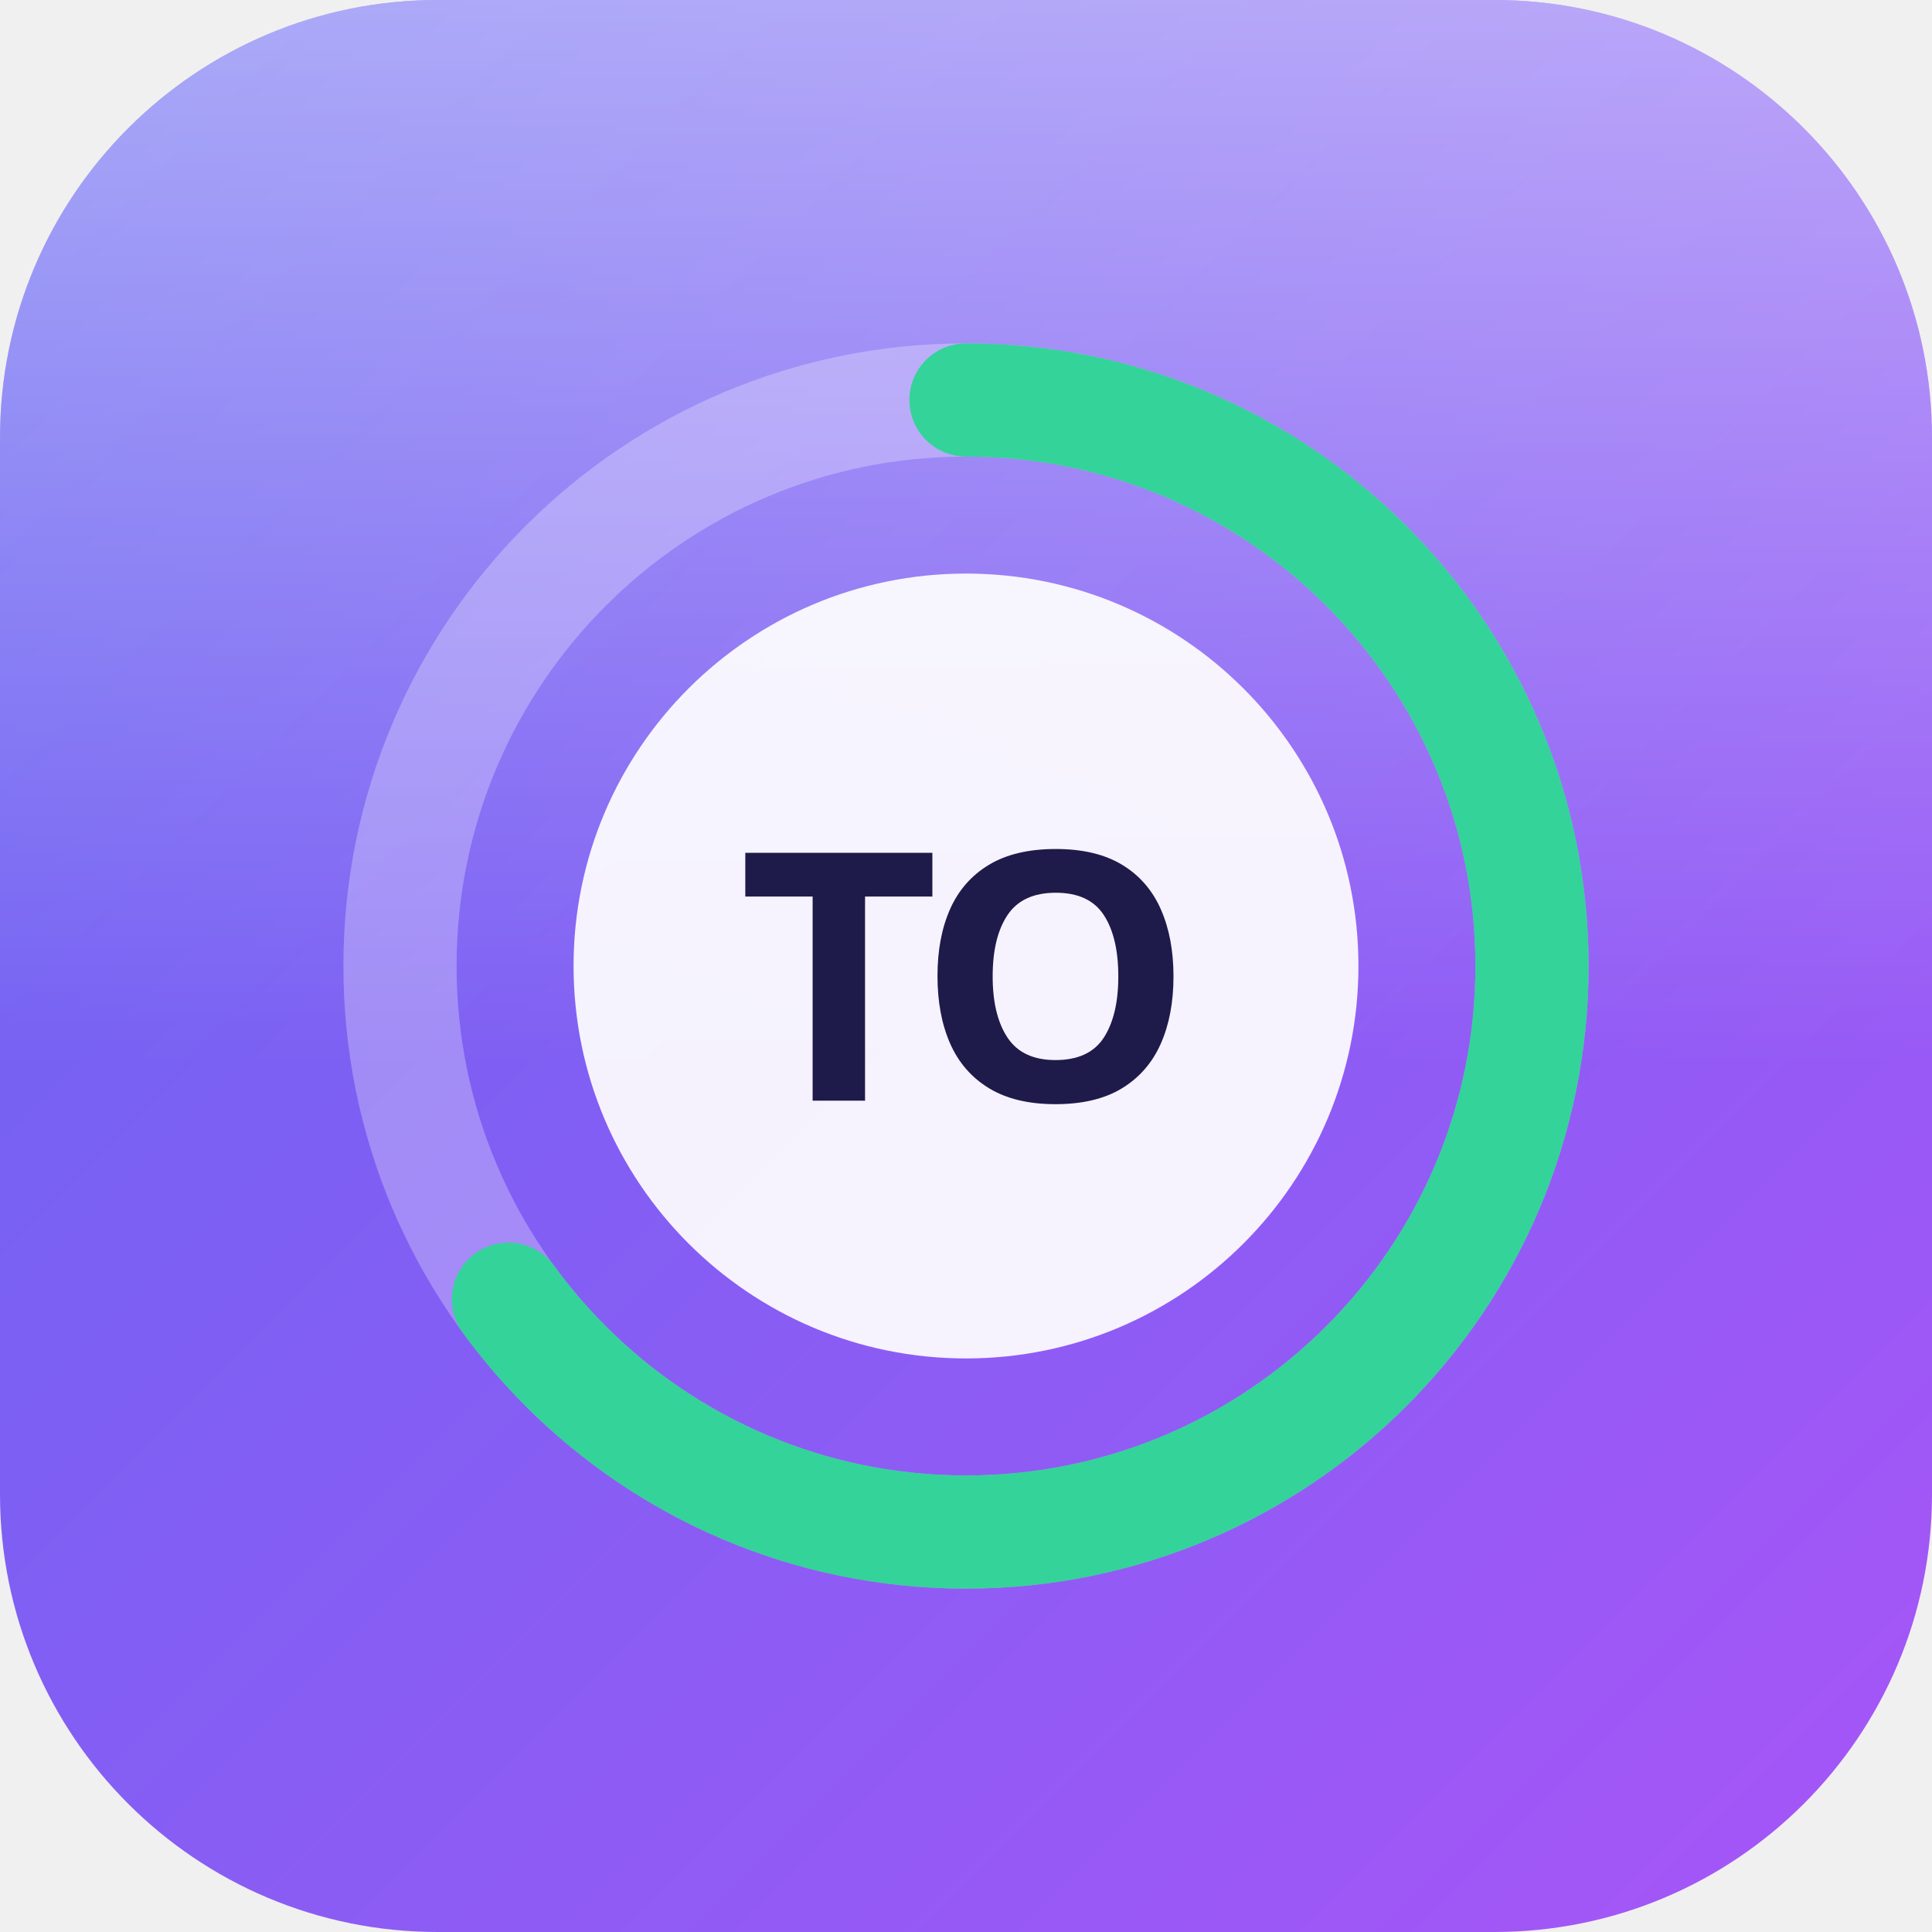
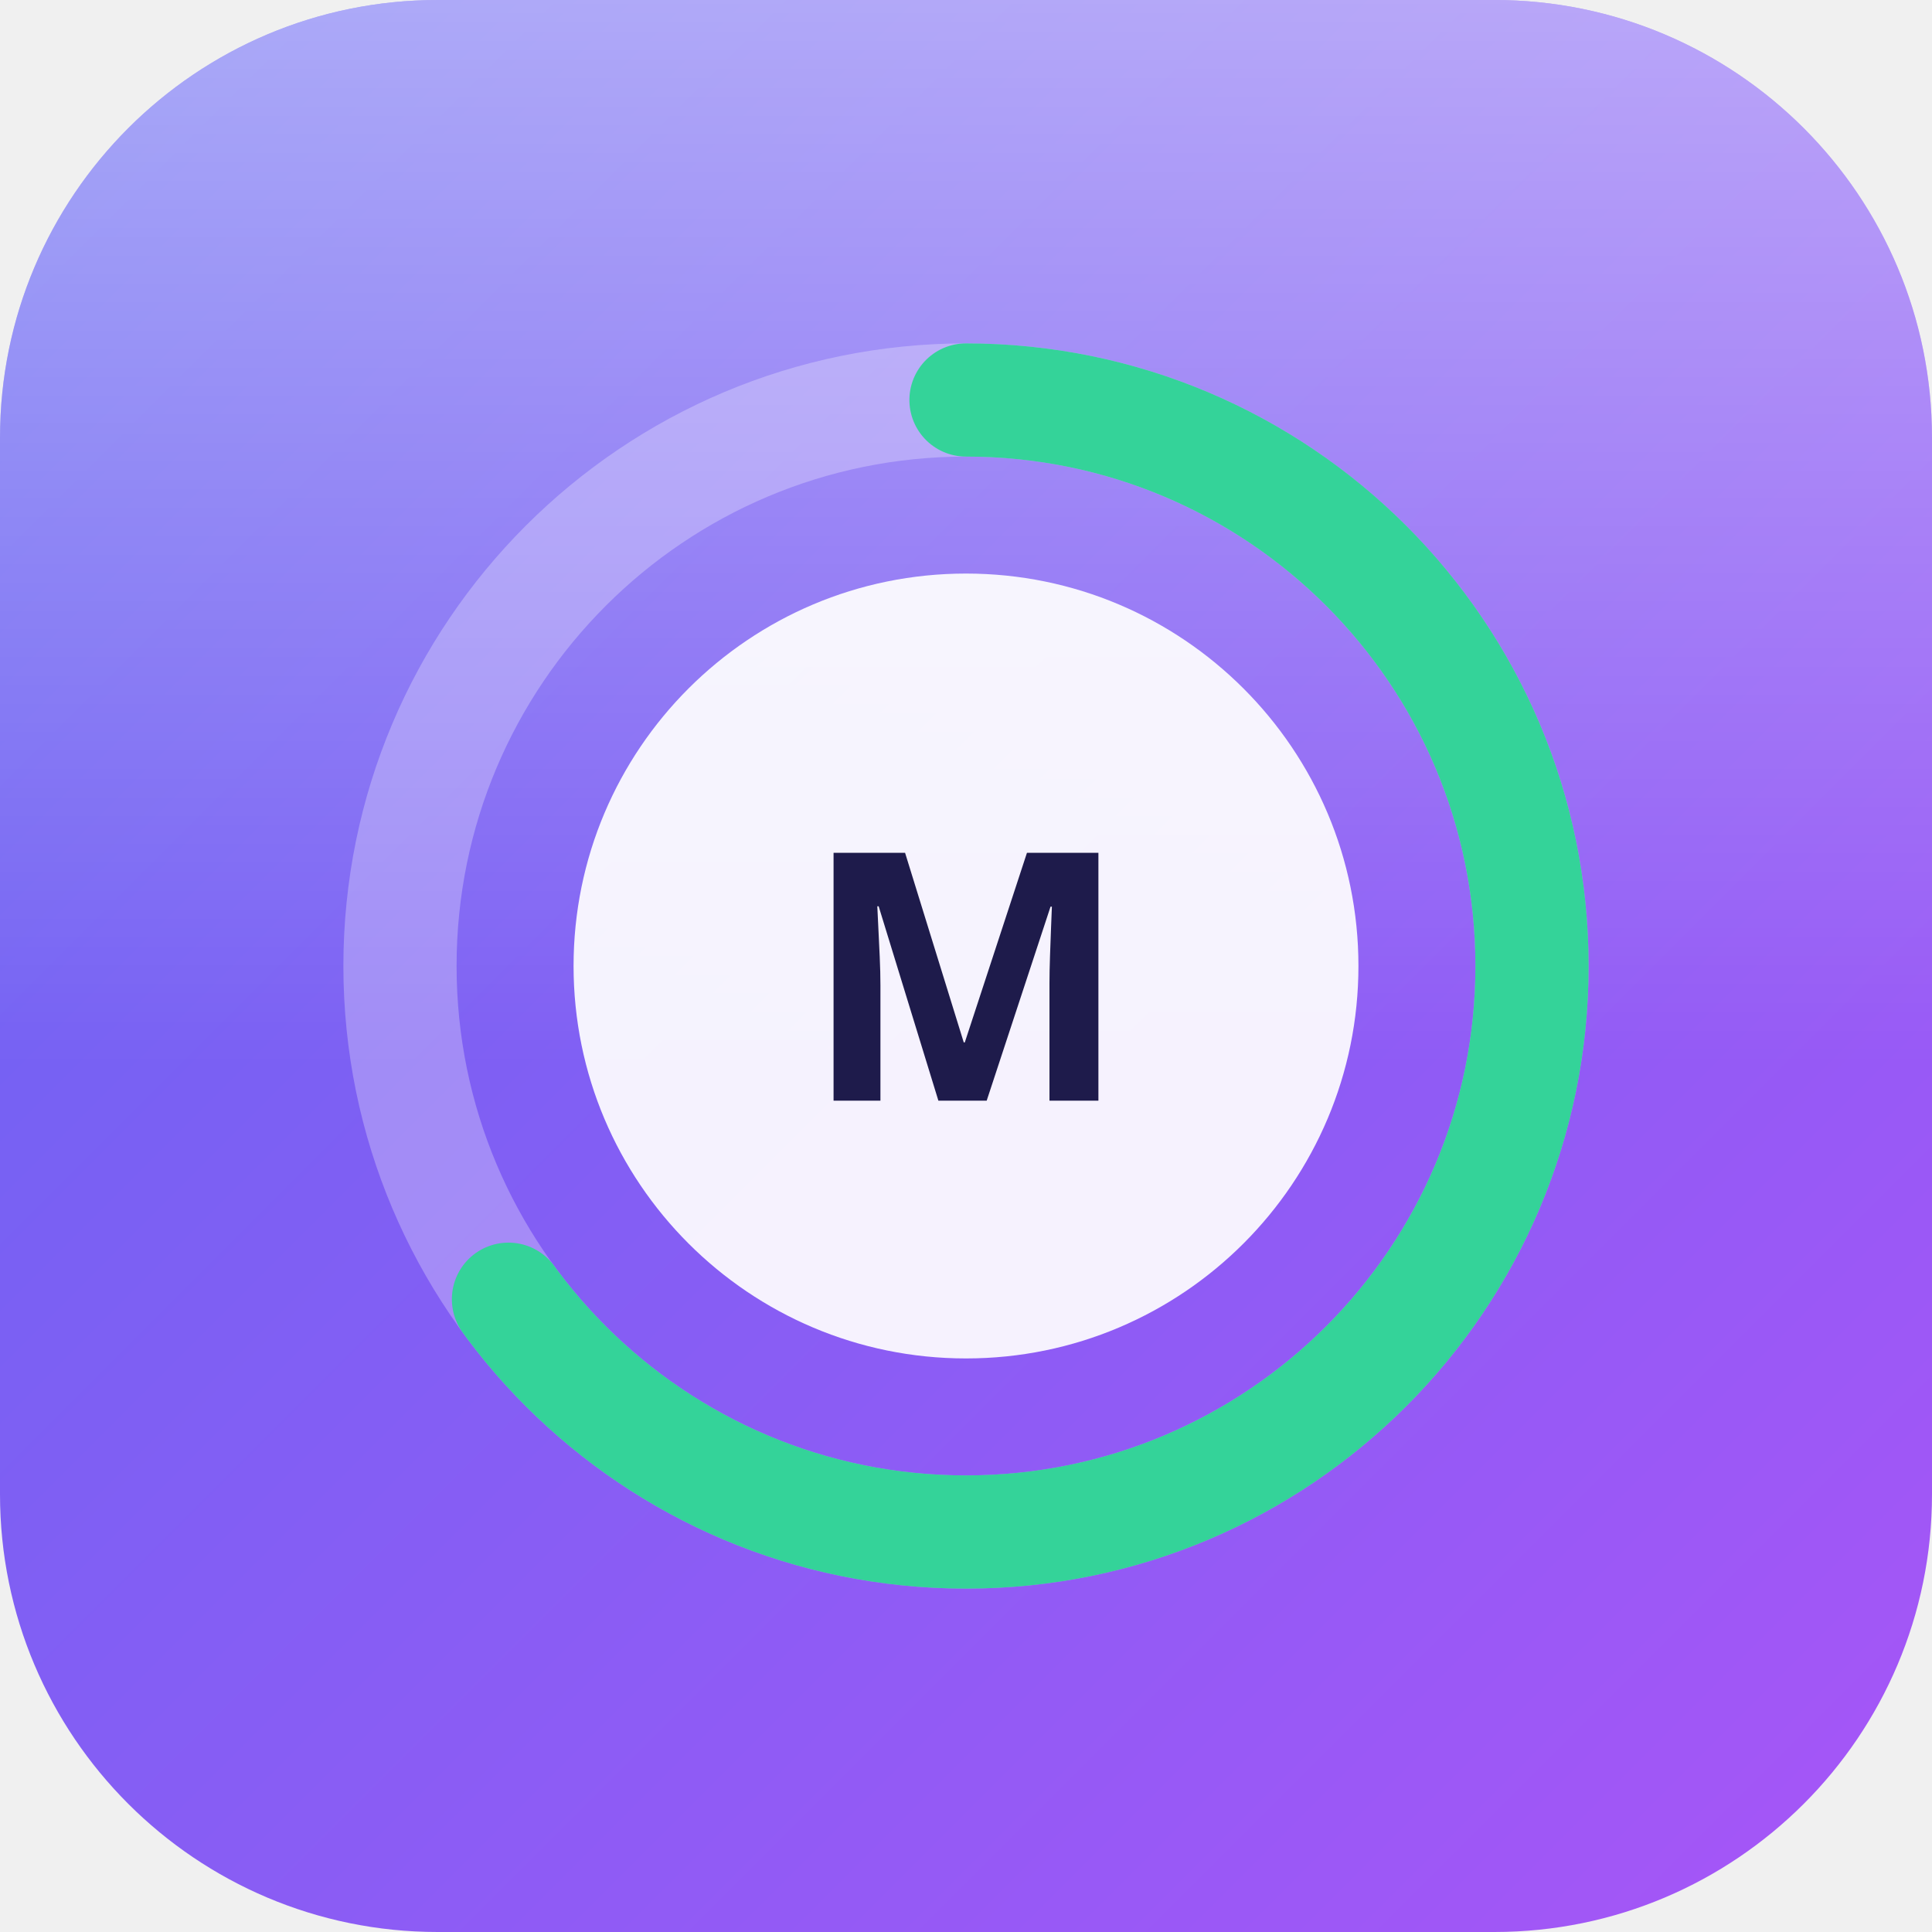
- <svg xmlns="http://www.w3.org/2000/svg" viewBox="0 0 512 512" role="img" aria-label="Transfer Odds">
+ <svg xmlns="http://www.w3.org/2000/svg" viewBox="0 0 512 512" role="img" aria-label="Matriculate">
  <defs>
    <linearGradient id="g" x1="0" y1="0" x2="1" y2="1">
      <stop offset="0" stop-color="#6366F1" />
      <stop offset="1" stop-color="#A855F7" />
    </linearGradient>
    <linearGradient id="sheen" x1="0" y1="0" x2="0" y2="1">
      <stop offset="0" stop-color="#FFFFFF" stop-opacity=".45" />
      <stop offset=".55" stop-color="#FFFFFF" stop-opacity="0" />
    </linearGradient>
  </defs>
  <rect width="512" height="512" rx="116" fill="url(#g)" />
  <rect width="512" height="512" rx="116" fill="url(#sheen)" />
  <circle cx="256" cy="256" r="150" fill="none" stroke="#FFFFFF" stroke-opacity=".28" stroke-width="30" />
  <circle cx="256" cy="256" r="150" fill="none" stroke="#34D399" stroke-width="30" stroke-linecap="round" stroke-dasharray="942.5" stroke-dashoffset="330" transform="rotate(-90 256 256)" />
  <circle cx="256" cy="256" r="104" fill="#FFFFFF" fill-opacity=".92" />
-   <text x="256" y="256" text-anchor="middle" dominant-baseline="central" font-family="Poppins, 'Plus Jakarta Sans', system-ui, sans-serif" font-size="92" font-weight="700" letter-spacing="-4" fill="#1E1B4B">TO</text>
+   <text x="256" y="256" text-anchor="middle" dominant-baseline="central" font-family="Poppins, 'Plus Jakarta Sans', system-ui, sans-serif" font-size="92" font-weight="700" letter-spacing="-4" fill="#1E1B4B">M</text>
</svg>
